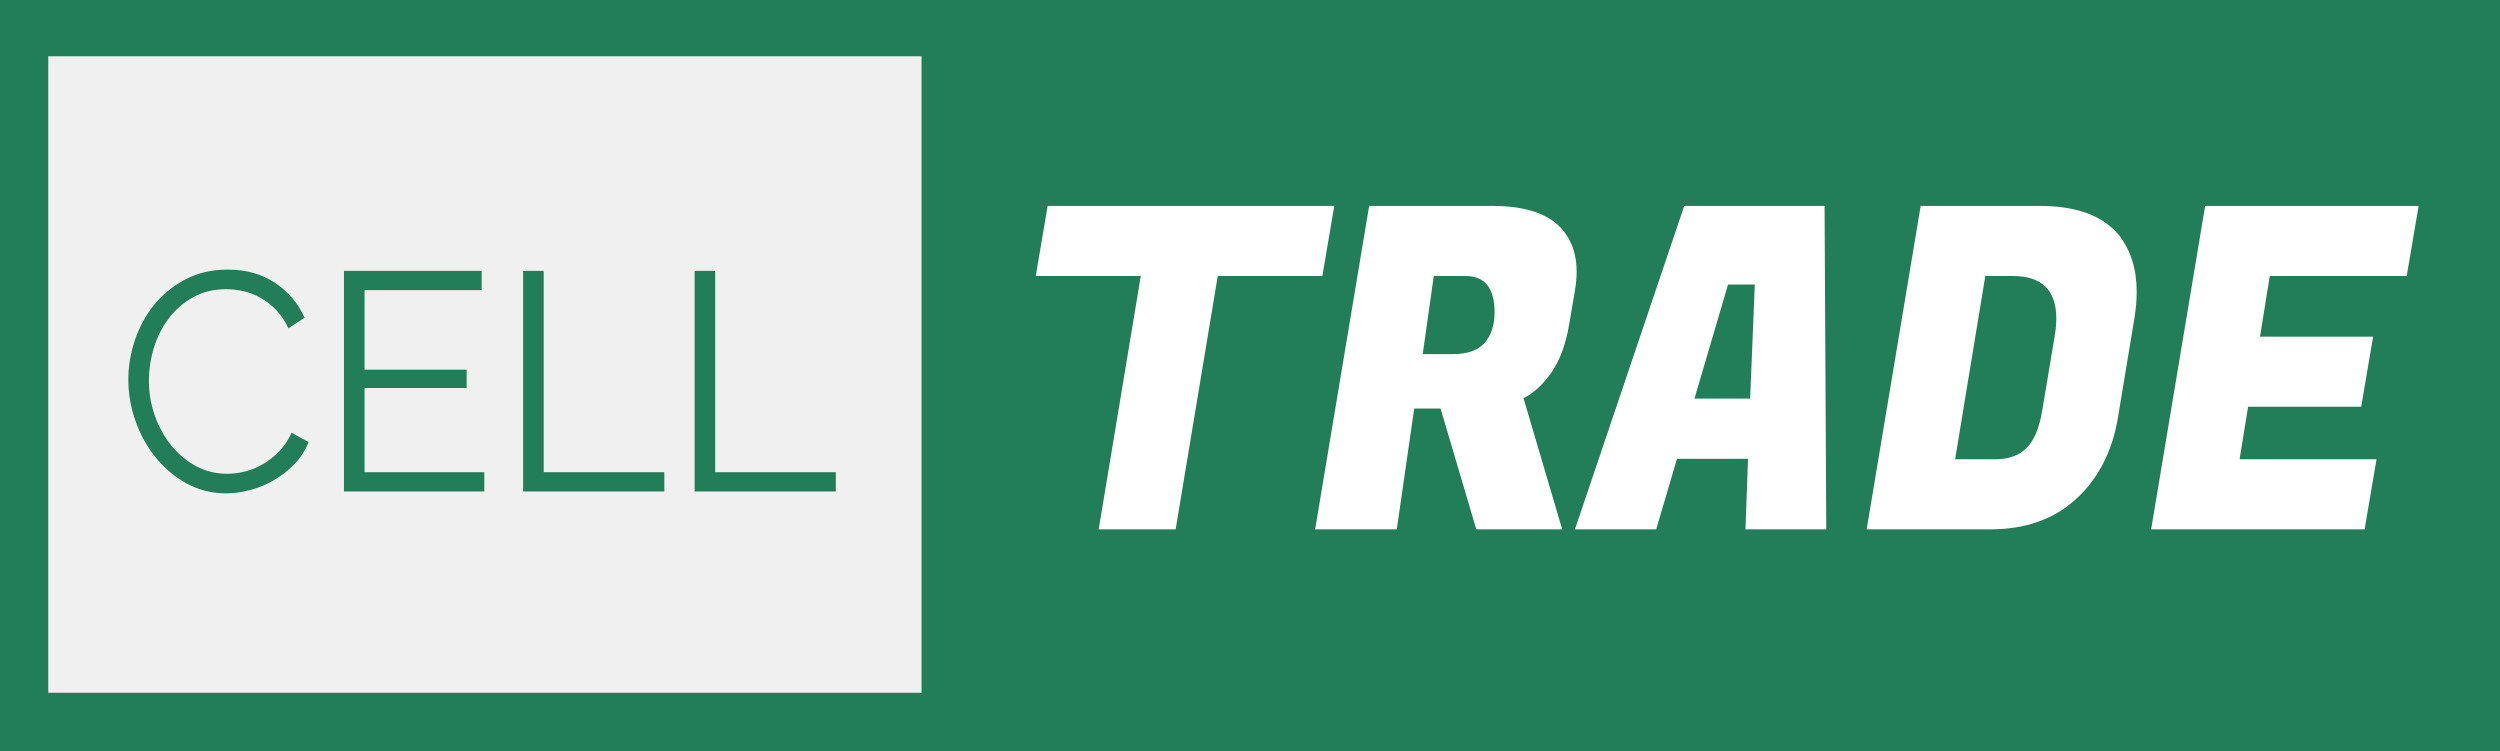
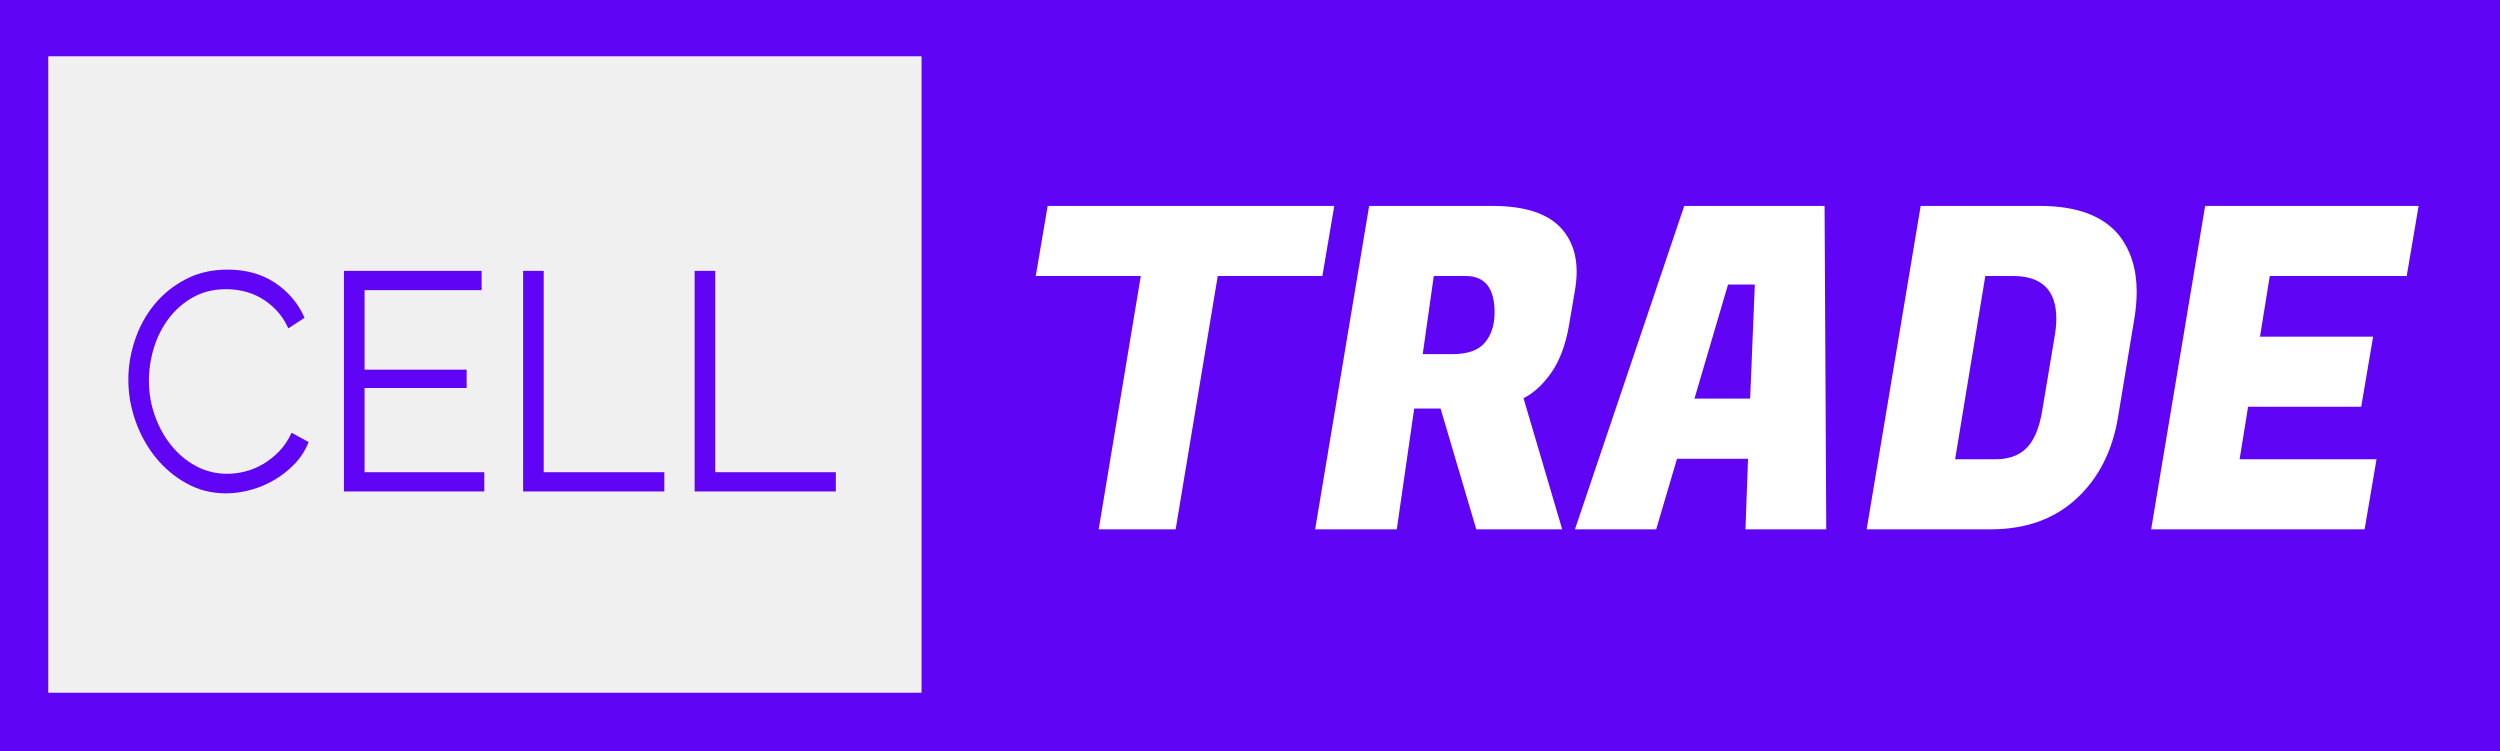
<svg xmlns="http://www.w3.org/2000/svg" width="965.7" height="290" x="482.85" y="301" viewBox="0 0 333 100">
  <g pointer-events="all">
    <g stroke="null">
-       <path d="M129-.03h204.178v100.113H129V-.03z" data-height="176.769" data-width="176.769" data-y="0" data-x="-.013" data-type="rect" fill="#227e58" />
-       <path d="M17.093 50.565q0-2.649.882-5.277.881-2.629 2.566-4.699 1.685-2.069 4.154-3.373 2.468-1.304 5.603-1.304 3.724 0 6.368 1.78 2.645 1.78 3.9 4.637l-2.157 1.407q-.666-1.45-1.626-2.443-.96-.993-2.057-1.614-1.097-.621-2.272-.89-1.176-.269-2.312-.269-2.508 0-4.429 1.077-1.92 1.076-3.232 2.814-1.312 1.738-1.98 3.912-.665 2.173-.665 4.407 0 2.443.803 4.678t2.195 3.952q1.391 1.719 3.291 2.732 1.9 1.015 4.134 1.015 1.176 0 2.41-.31 1.235-.311 2.39-.994 1.156-.683 2.135-1.697.98-1.014 1.647-2.463l2.272 1.242q-.666 1.655-1.88 2.918-1.215 1.263-2.705 2.132-1.488.869-3.153 1.324-1.666.455-3.272.455-2.861 0-5.251-1.324-2.39-1.325-4.115-3.456-1.724-2.132-2.684-4.843-.96-2.711-.96-5.526h0zM48.558 62.9h15.95v2.566H45.816V36.078h18.338v2.566H48.56v10.597h13.597v2.441H48.56V62.9h0zm39.93 2.566H69.679V36.078h2.743V62.9h16.066v2.566h0zm22.844 0H92.524V36.078h2.742V62.9h16.066v2.566h0z" fill="#227e58" font-family="Raleway" letter-spacing="0" font-size="100" text-anchor="end" />
+       <path d="M129-.03h204.178v100.113H129V-.03z" data-height="176.769" data-width="176.769" data-y="0" data-x="-.013" data-type="rect" fill="#6004f5" />
+       <path d="M17.093 50.565q0-2.649.882-5.277.881-2.629 2.566-4.699 1.685-2.069 4.154-3.373 2.468-1.304 5.603-1.304 3.724 0 6.368 1.78 2.645 1.78 3.9 4.637l-2.157 1.407q-.666-1.45-1.626-2.443-.96-.993-2.057-1.614-1.097-.621-2.272-.89-1.176-.269-2.312-.269-2.508 0-4.429 1.077-1.92 1.076-3.232 2.814-1.312 1.738-1.98 3.912-.665 2.173-.665 4.407 0 2.443.803 4.678t2.195 3.952q1.391 1.719 3.291 2.732 1.9 1.015 4.134 1.015 1.176 0 2.41-.31 1.235-.311 2.39-.994 1.156-.683 2.135-1.697.98-1.014 1.647-2.463l2.272 1.242q-.666 1.655-1.88 2.918-1.215 1.263-2.705 2.132-1.488.869-3.153 1.324-1.666.455-3.272.455-2.861 0-5.251-1.324-2.39-1.325-4.115-3.456-1.724-2.132-2.684-4.843-.96-2.711-.96-5.526h0zM48.558 62.9h15.95v2.566H45.816V36.078h18.338v2.566H48.56v10.597h13.597v2.441H48.56V62.9h0zm39.93 2.566H69.679V36.078h2.743V62.9h16.066v2.566h0zm22.844 0H92.524V36.078h2.742V62.9h16.066v2.566h0z" fill="#6004f5" font-family="Raleway" letter-spacing="0" font-size="100" text-anchor="end" />
      <path d="M177.724 27.43l-1.586 9.333h-13.934l-5.607 33.745h-10.252l5.608-33.745h-13.991l1.586-9.333h38.176zm4.645 0h16.425q6.458 0 9.176 2.992 2.04 2.273 2.04 5.743 0 1.196-.227 2.512l-.793 4.667q-.68 3.89-2.35 6.283-1.671 2.393-3.71 3.41l5.154 17.471h-11.442l-4.758-16.095h-3.512l-2.322 16.095h-10.874l7.194-43.078h-.001 0zm12.857 9.333h-4.248l-1.473 10.41h3.965q3.003 0 4.305-1.525 1.303-1.526 1.303-4.039 0-4.846-3.852-4.846zm48.033 33.745h-10.763l.34-9.394h-9.46l-2.774 9.394h-10.819L224.34 27.43h18.692l.226 43.078h0zM233.742 37.9h-3.568L225.7 53.098h7.42l.622-15.198h0zm22.09-10.47h15.86q7.42 0 10.592 3.949 2.322 2.992 2.322 7.478 0 1.615-.283 3.41l-2.21 13.343q-1.132 6.761-5.55 10.83-4.418 4.068-11.442 4.068H248.64l7.194-43.078h0zm12.292 9.333h-3.682l-4.021 24.411h5.38q2.662 0 4.164-1.525 1.5-1.526 2.067-4.996l1.642-9.813q.227-1.316.227-2.393 0-5.684-5.777-5.684h0zm48.428 24.411l-1.586 9.334h-28.434l7.193-43.078h28.434l-1.586 9.333h-18.238l-1.303 8.078h15.066l-1.585 9.333h-15.067l-1.132 7h18.238z" fill="#fff" font-family="Fugaz One" letter-spacing="0" font-size="100" />
-       <path fill="#227e58" d="M122.75 7.497V92.27H6.427V7.497H122.75m6.595-8.074H-.166v100.918h129.51V-.576h0z" />
+       <path fill="#6004f5" d="M122.75 7.497V92.27H6.427V7.497H122.75m6.595-8.074H-.166v100.918h129.51V-.576h0z" />
    </g>
  </g>
</svg>
